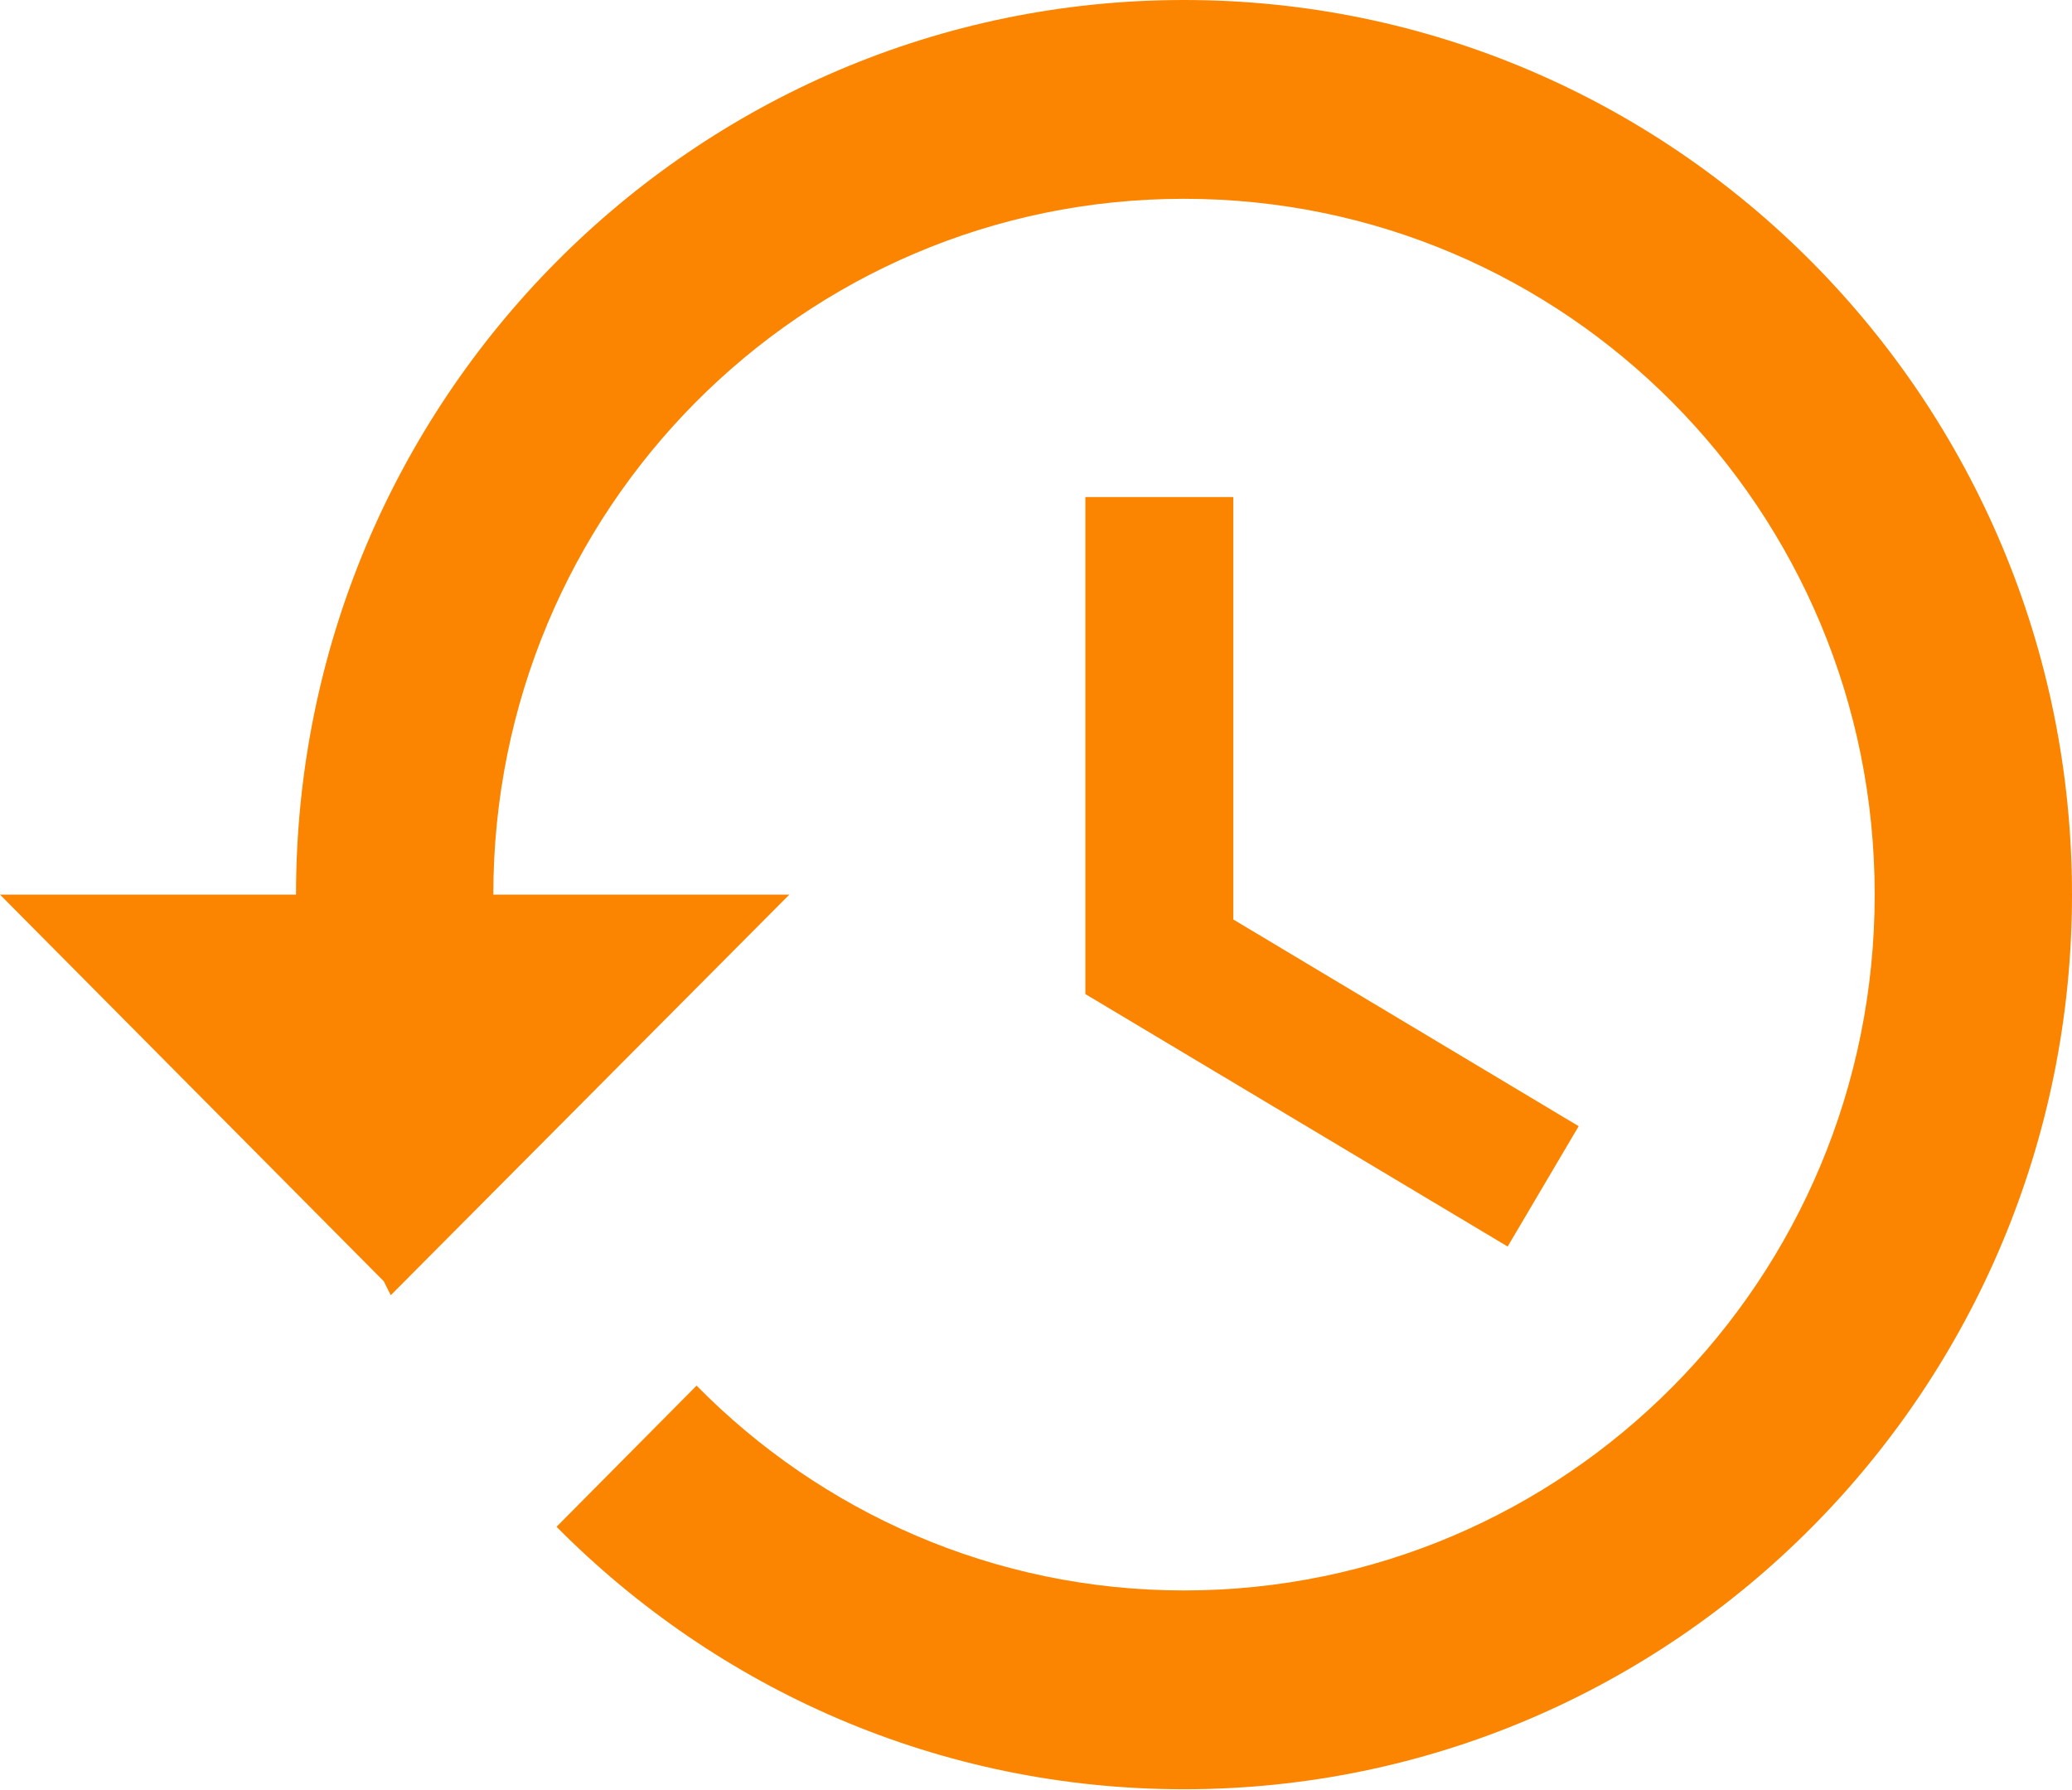
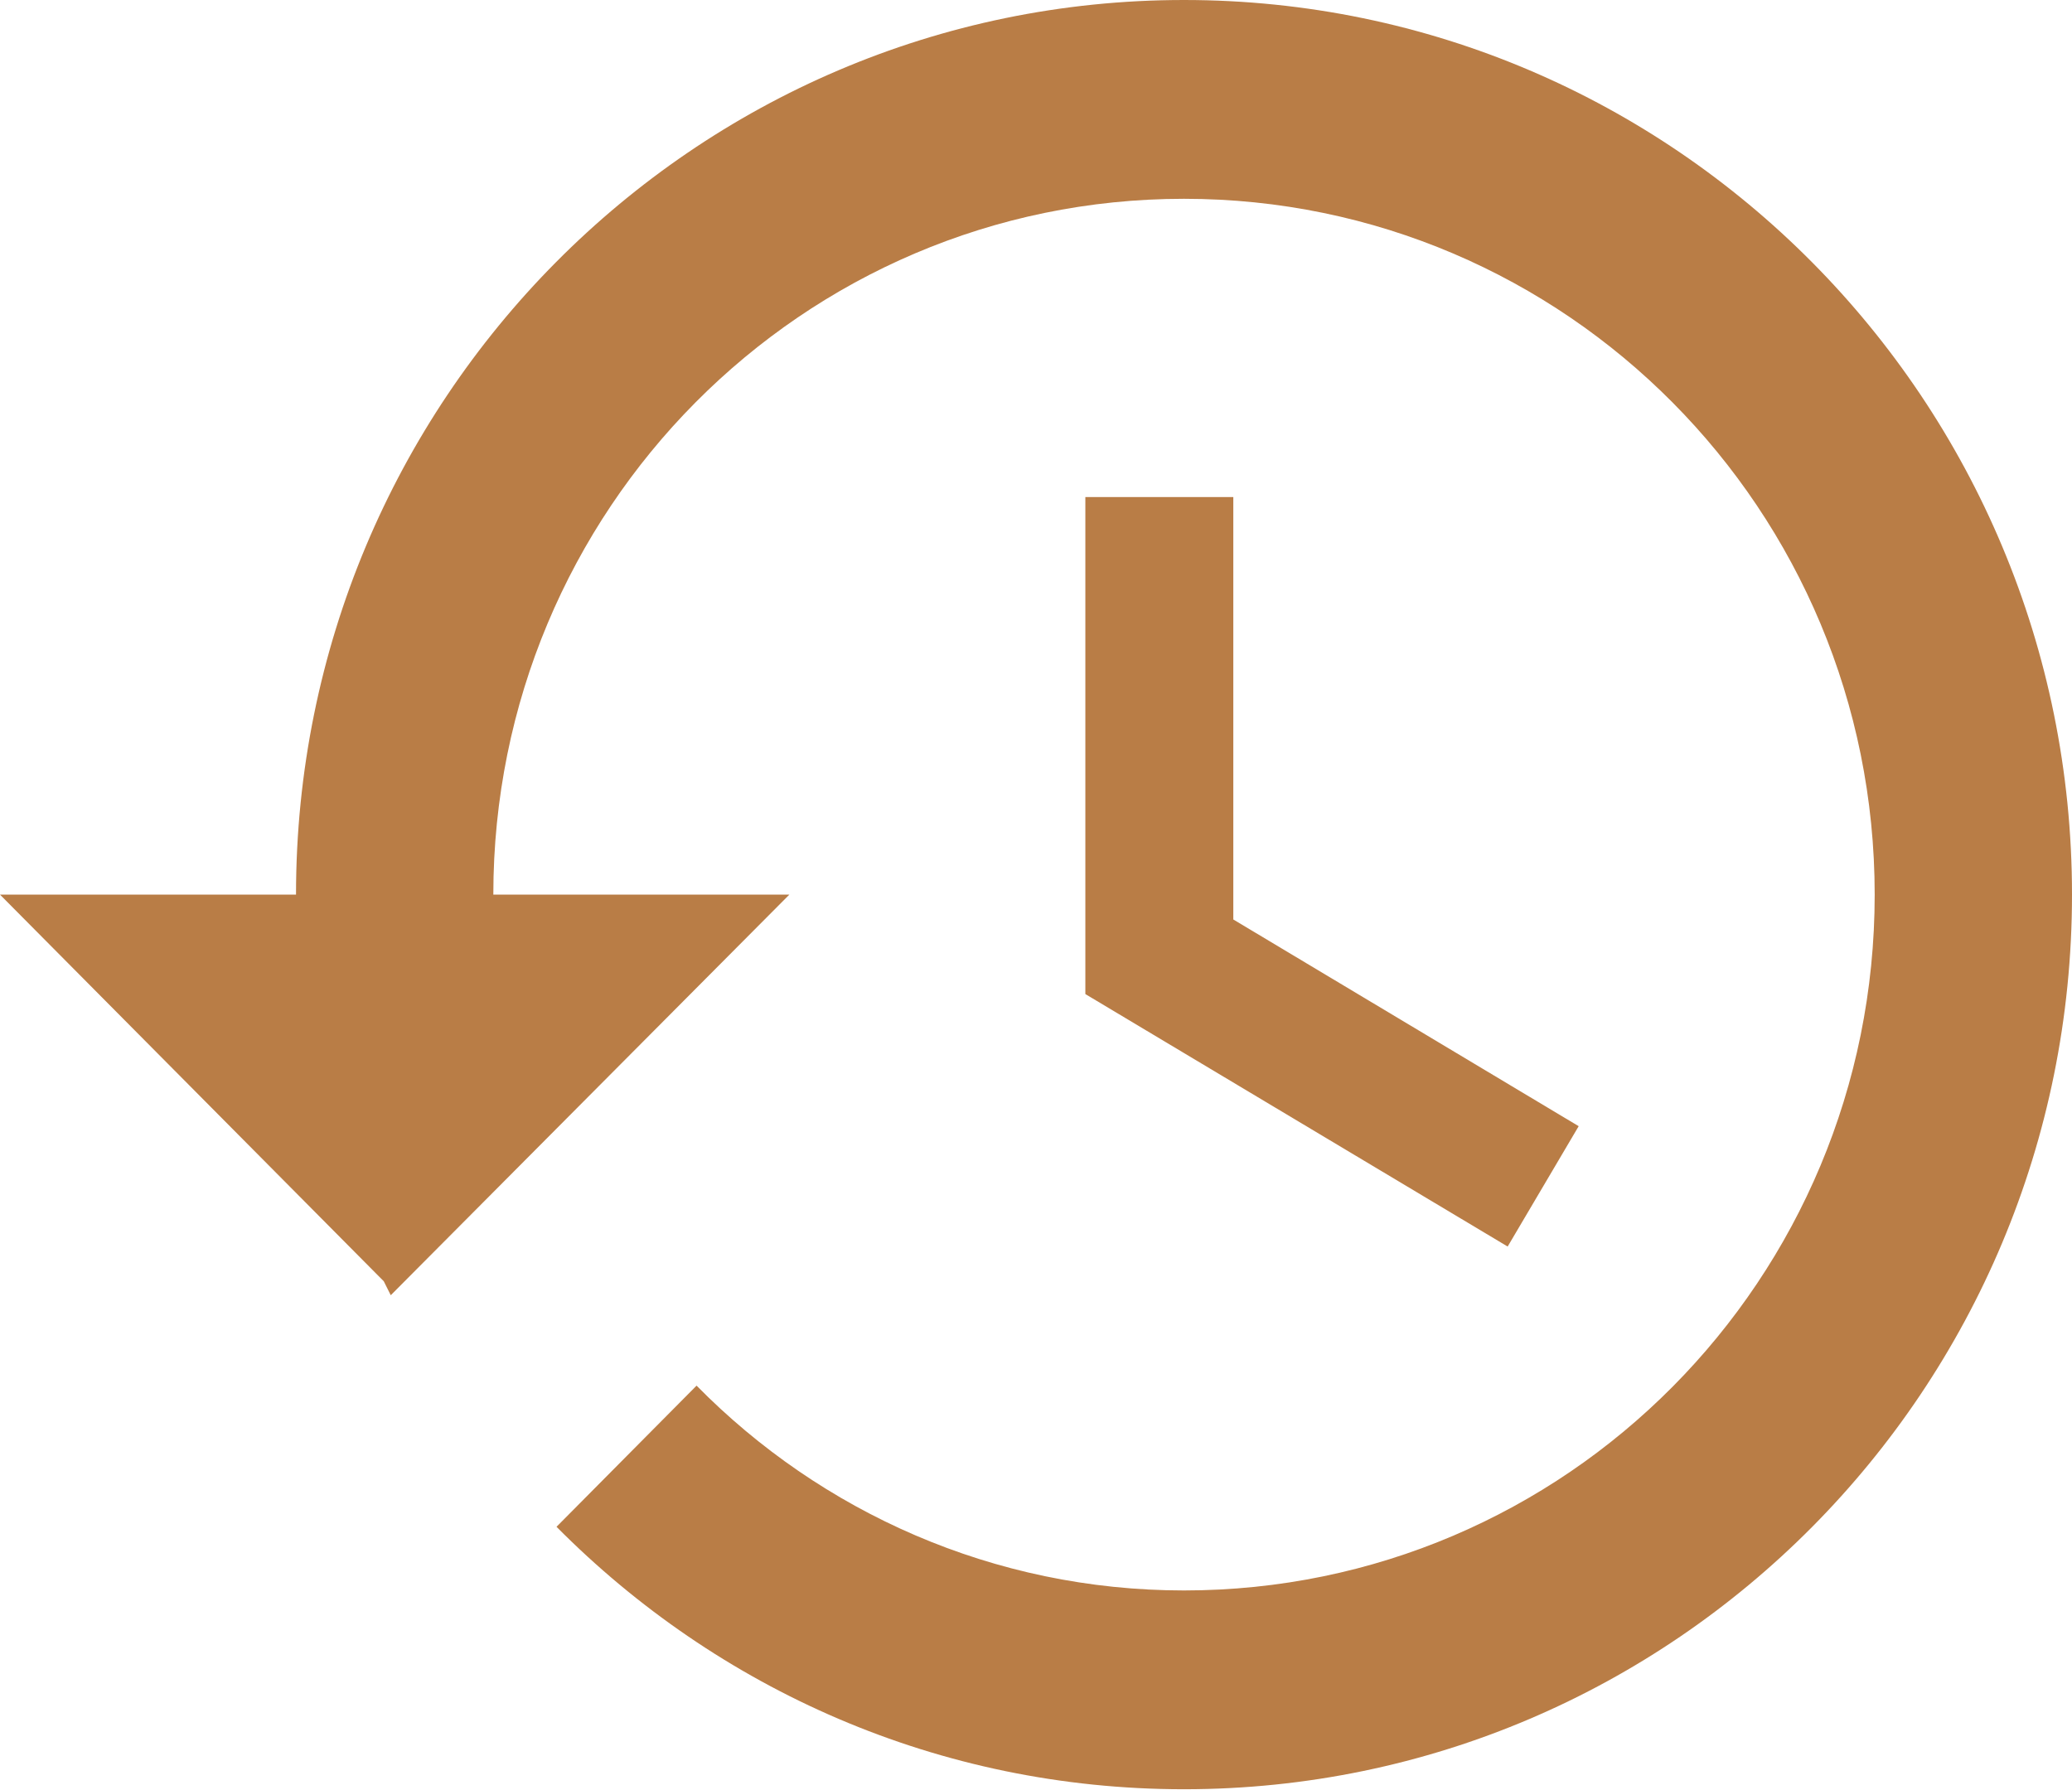
<svg xmlns="http://www.w3.org/2000/svg" width="22" height="19" viewBox="0 0 22 19" fill="none">
-   <path d="M12.571 0C7.365 0 3.143 4.254 3.143 9.5H0L4.075 13.606L4.149 13.754L8.381 9.5H5.238C5.238 5.415 8.517 2.111 12.571 2.111C16.626 2.111 19.905 5.415 19.905 9.5C19.905 13.585 16.626 16.889 12.571 16.889C10.55 16.889 8.716 16.055 7.396 14.714L5.909 16.213C7.616 17.934 9.963 19 12.571 19C17.778 19 22 14.746 22 9.5C22 4.254 17.778 0 12.571 0ZM11.524 5.278V10.556L16.008 13.237L16.762 11.959L13.095 9.764V5.278H11.524Z" fill="#FB8500" />
+   <path d="M12.571 0C7.365 0 3.143 4.254 3.143 9.5H0L4.075 13.606L4.149 13.754L8.381 9.5H5.238C5.238 5.415 8.517 2.111 12.571 2.111C16.626 2.111 19.905 5.415 19.905 9.5C19.905 13.585 16.626 16.889 12.571 16.889C10.55 16.889 8.716 16.055 7.396 14.714L5.909 16.213C7.616 17.934 9.963 19 12.571 19C17.778 19 22 14.746 22 9.5C22 4.254 17.778 0 12.571 0ZM11.524 5.278V10.556L16.008 13.237L16.762 11.959L13.095 9.764V5.278H11.524Z" fill="#B97D46" />
</svg>
